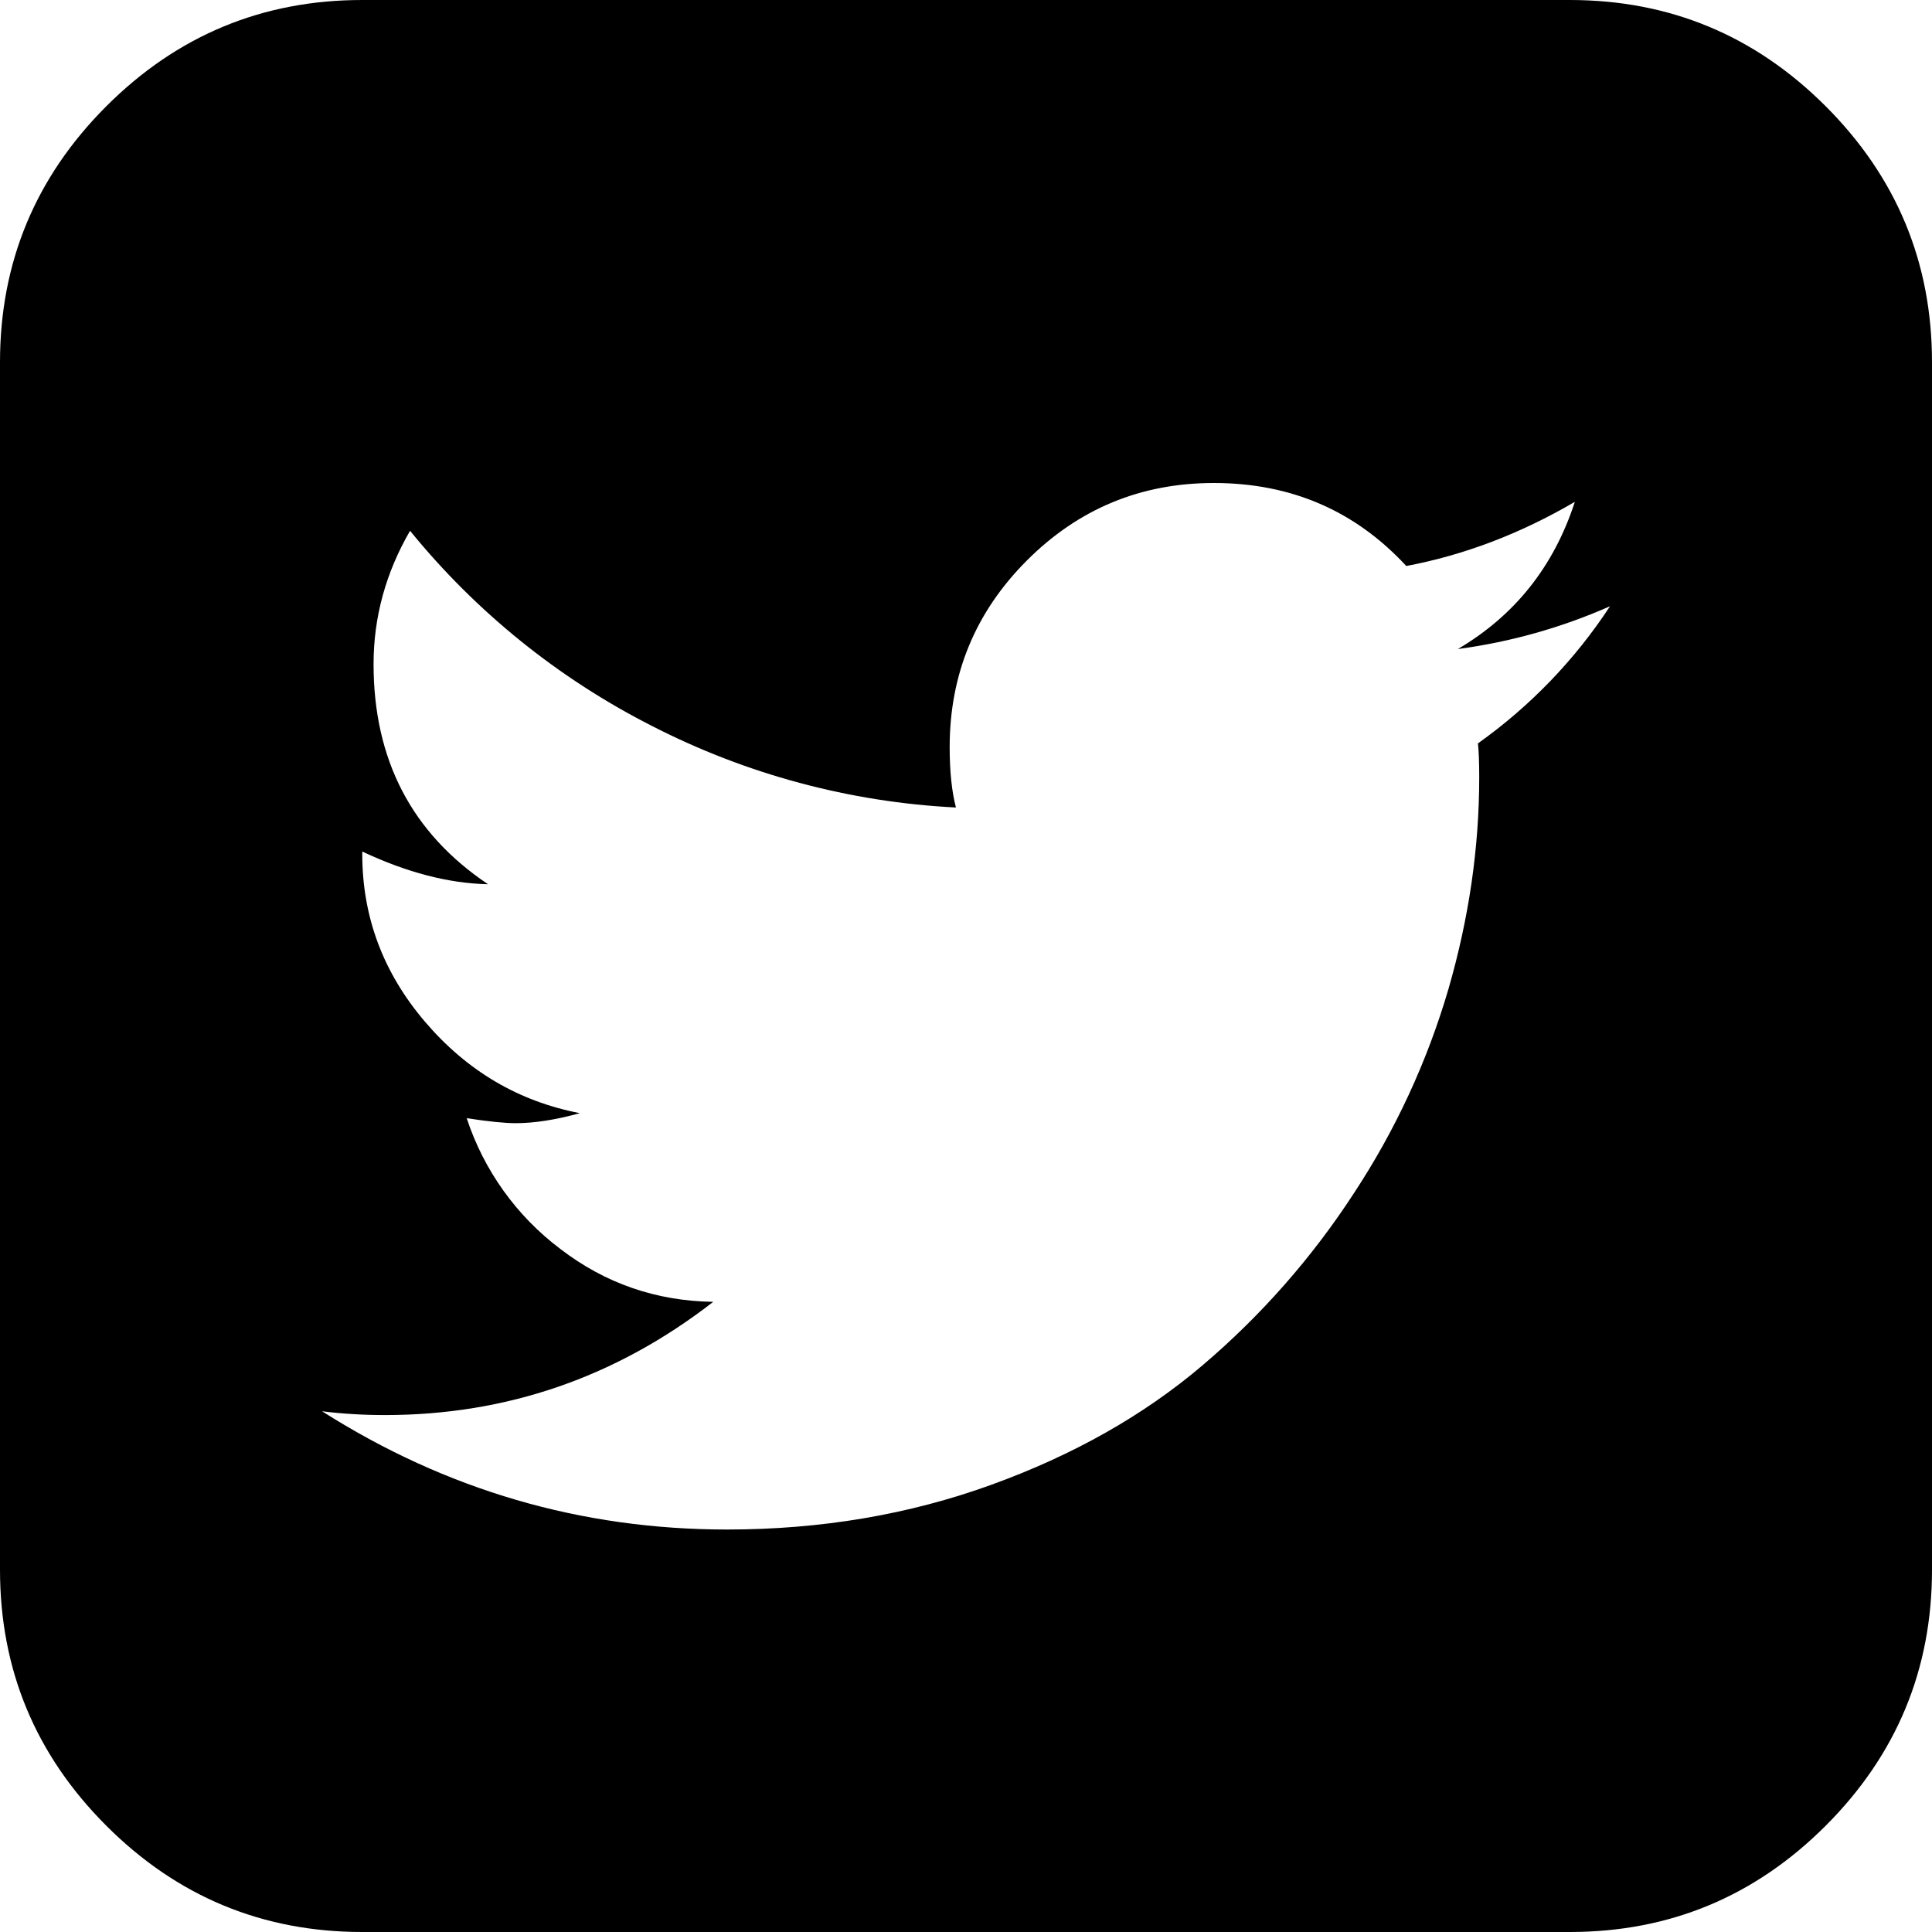
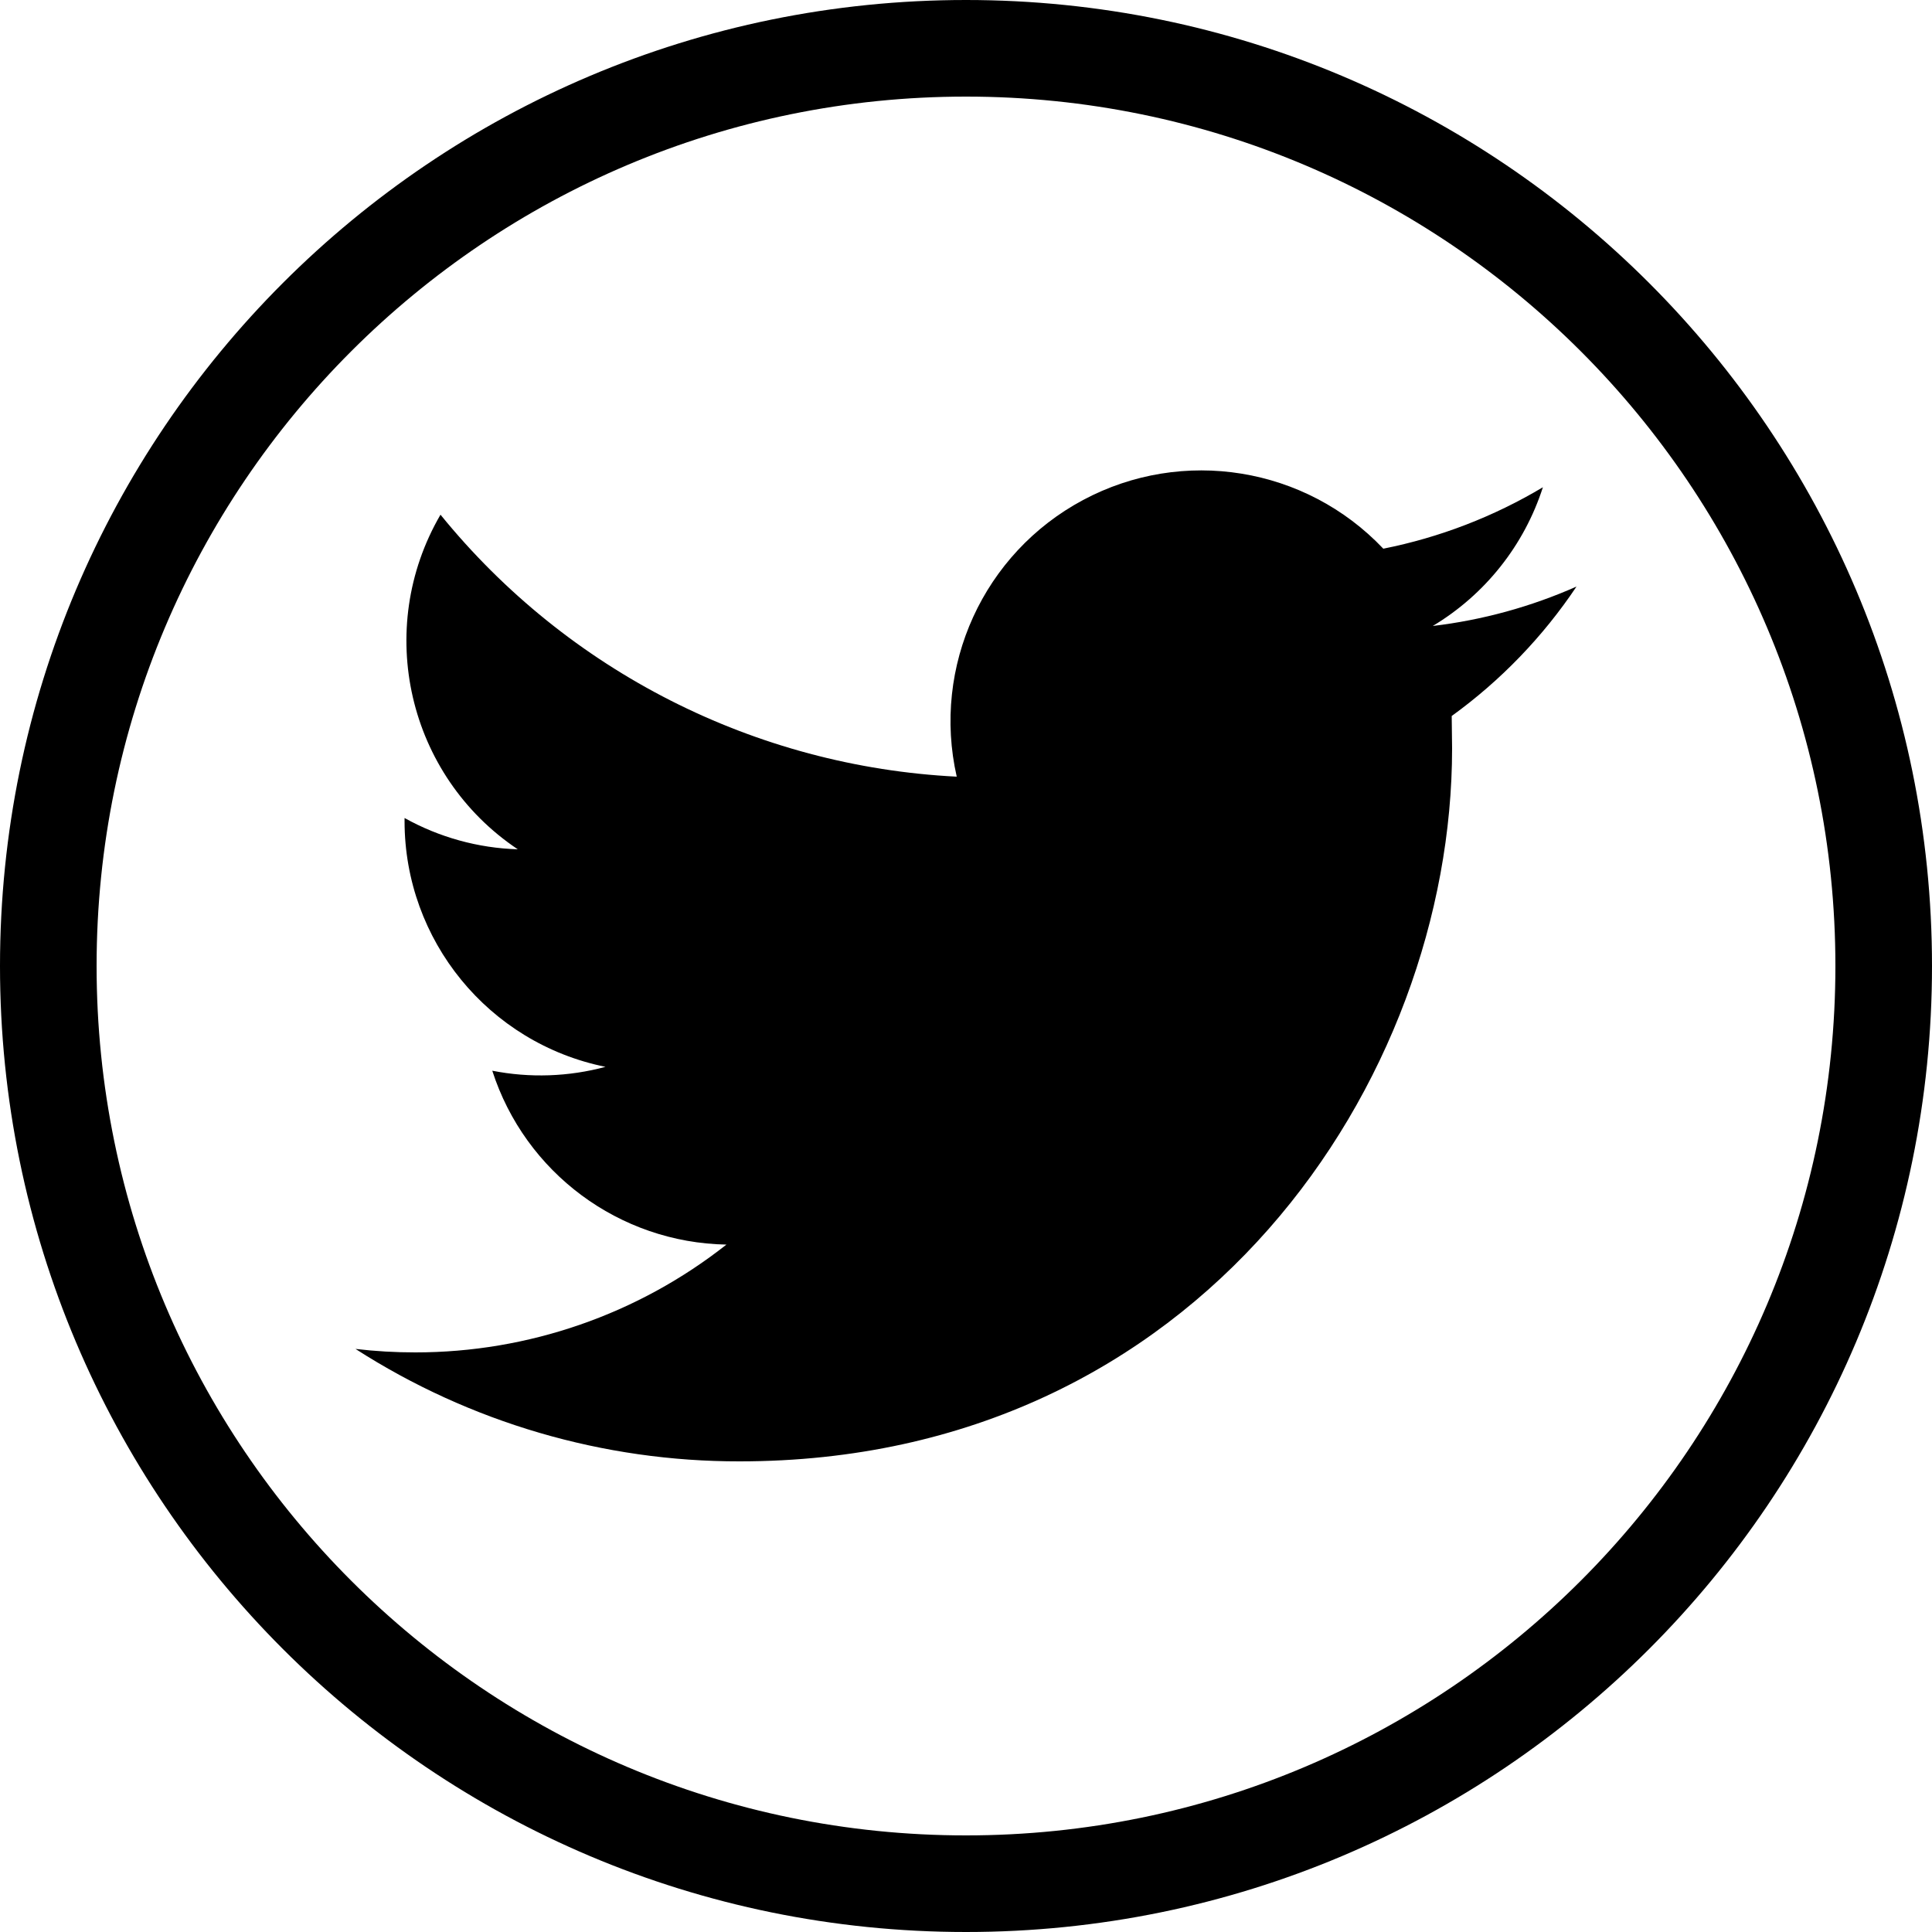
- <svg xmlns="http://www.w3.org/2000/svg" viewBox="0 0 53 53">
-   <path fill-rule="evenodd" d="M50.084 2.915C48.141.972 45.801 0 43.064 0H9.937C7.2 0 4.859.972 2.916 2.915.972 4.86 0 7.2 0 9.937v33.125c0 2.737.972 5.078 2.916 7.022C4.859 52.028 7.2 53 9.938 53h33.125c2.737 0 5.078-.972 7.021-2.916C52.028 48.14 53 45.8 53 43.062V9.937c0-2.737-.972-5.078-2.916-7.022zm-9.54 17.478c.023.207.035.517.035.931 0 1.933-.283 3.87-.846 5.814a20.823 20.823 0 0 1-2.588 5.59 21.756 21.756 0 0 1-4.157 4.727c-1.61 1.369-3.542 2.462-5.797 3.278-2.254.817-4.67 1.226-7.246 1.226-4.002 0-7.706-1.082-11.11-3.244.552.069 1.127.104 1.725.104 3.335 0 6.337-1.035 9.006-3.106-1.564-.023-2.962-.505-4.193-1.45a7.367 7.367 0 0 1-2.57-3.588c.598.092 1.046.137 1.345.137.506 0 1.093-.091 1.76-.275-1.68-.323-3.094-1.156-4.244-2.502-1.15-1.345-1.726-2.88-1.726-4.606v-.069c1.22.575 2.37.874 3.45.897-2.093-1.403-3.14-3.416-3.14-6.038 0-1.289.334-2.507 1.001-3.658a20.54 20.54 0 0 0 6.625 5.348 20.515 20.515 0 0 0 8.35 2.243c-.114-.437-.172-.989-.172-1.656 0-2.002.707-3.71 2.122-5.124 1.415-1.415 3.123-2.122 5.124-2.122 2.117 0 3.877.759 5.28 2.277 1.587-.299 3.13-.886 4.624-1.76-.575 1.771-1.645 3.117-3.209 4.038a15.364 15.364 0 0 0 4.174-1.174 14.085 14.085 0 0 1-3.623 3.762z" />
+ <svg xmlns="http://www.w3.org/2000/svg" viewBox="0 0 500 500">
+   <path d="M250 0a250 250 0 1 0 0 500 250 250 0 0 0 0-500zm0 475a225 225 0 1 1 0-450 225 225 0 0 1 0 450z" />
+   <path d="M191.4 378.2c119.2 0 184.4-98.8 184.4-184.5l-.1-8.4a131.8 131.8 0 0 0 32.3-33.5 129.5 129.5 0 0 1-37.2 10.2 65.1 65.1 0 0 0 28.5-35.9A130.1 130.1 0 0 1 358 142 64.9 64.9 0 0 0 247.6 201 184 184 0 0 1 114 133.2a64.9 64.9 0 0 0 20 86.6 64.3 64.3 0 0 1-29.3-8.1v.8a64.9 64.9 0 0 0 52 63.6 64.7 64.7 0 0 1-29.3 1 64.9 64.9 0 0 0 60.6 45 130 130 0 0 1-80.5 27.9 131.7 131.7 0 0 1-15.5-.9 183.4 183.4 0 0 0 99.4 29.1" />
</svg>
